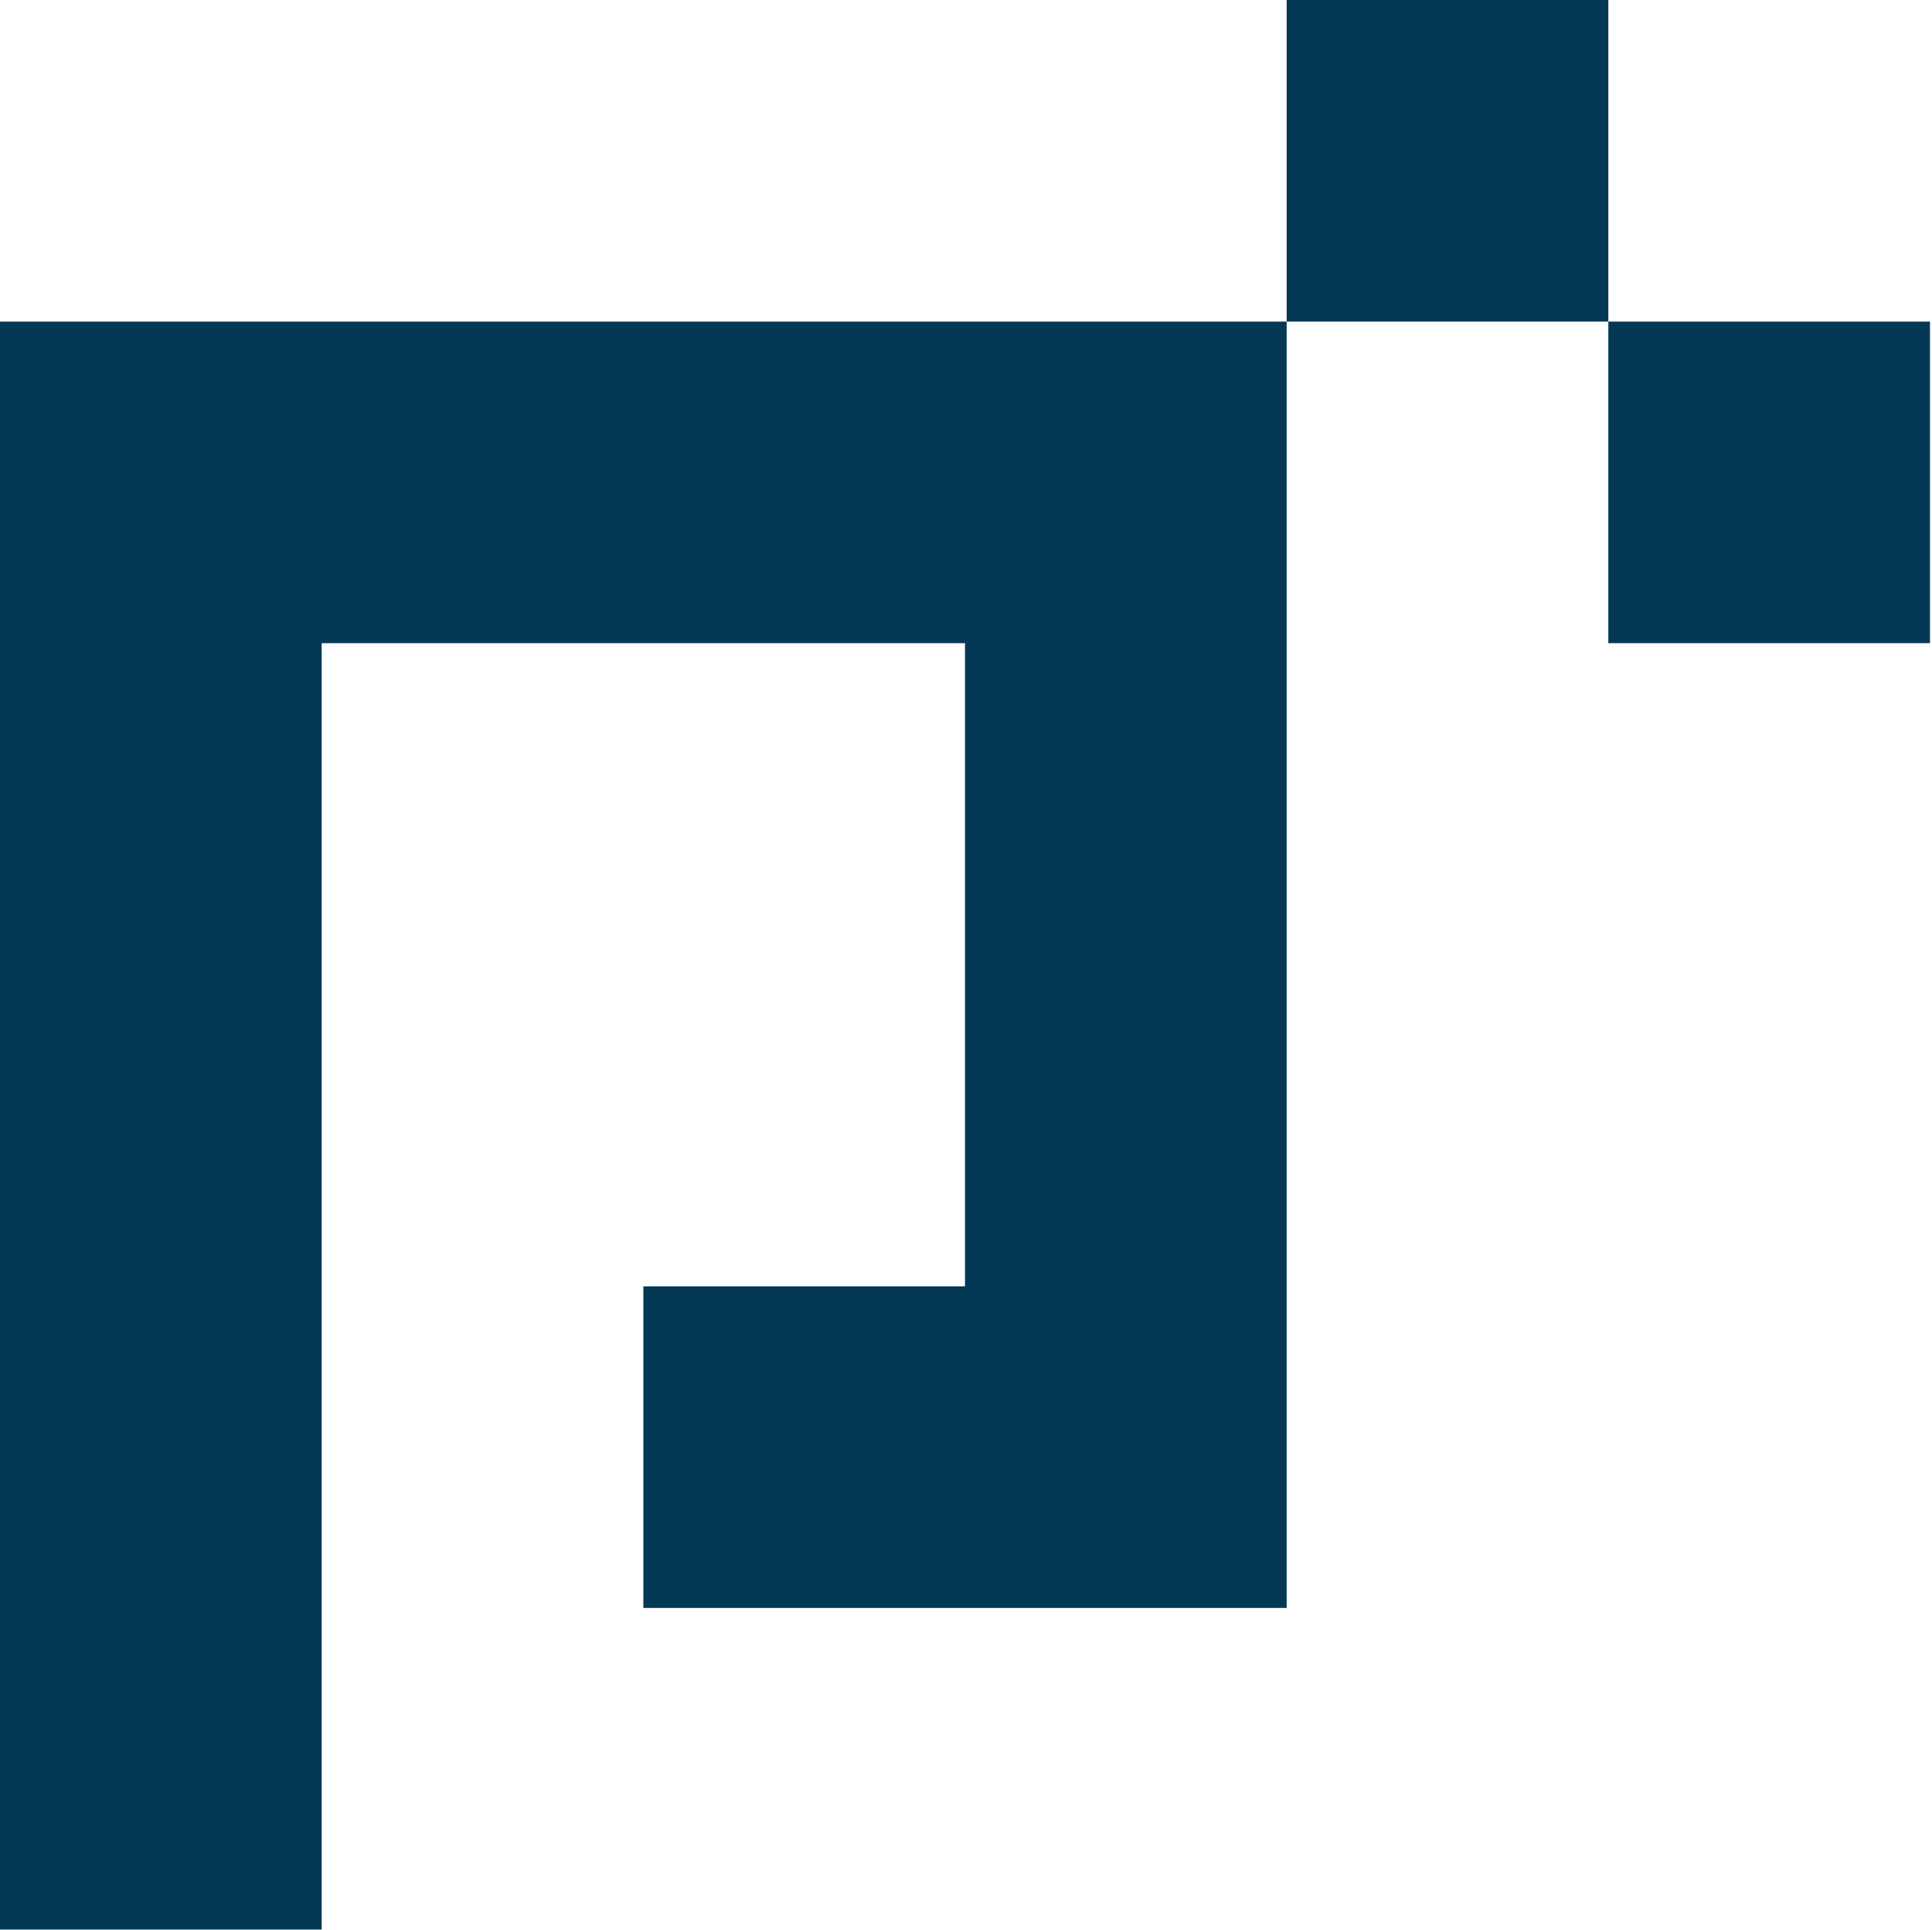
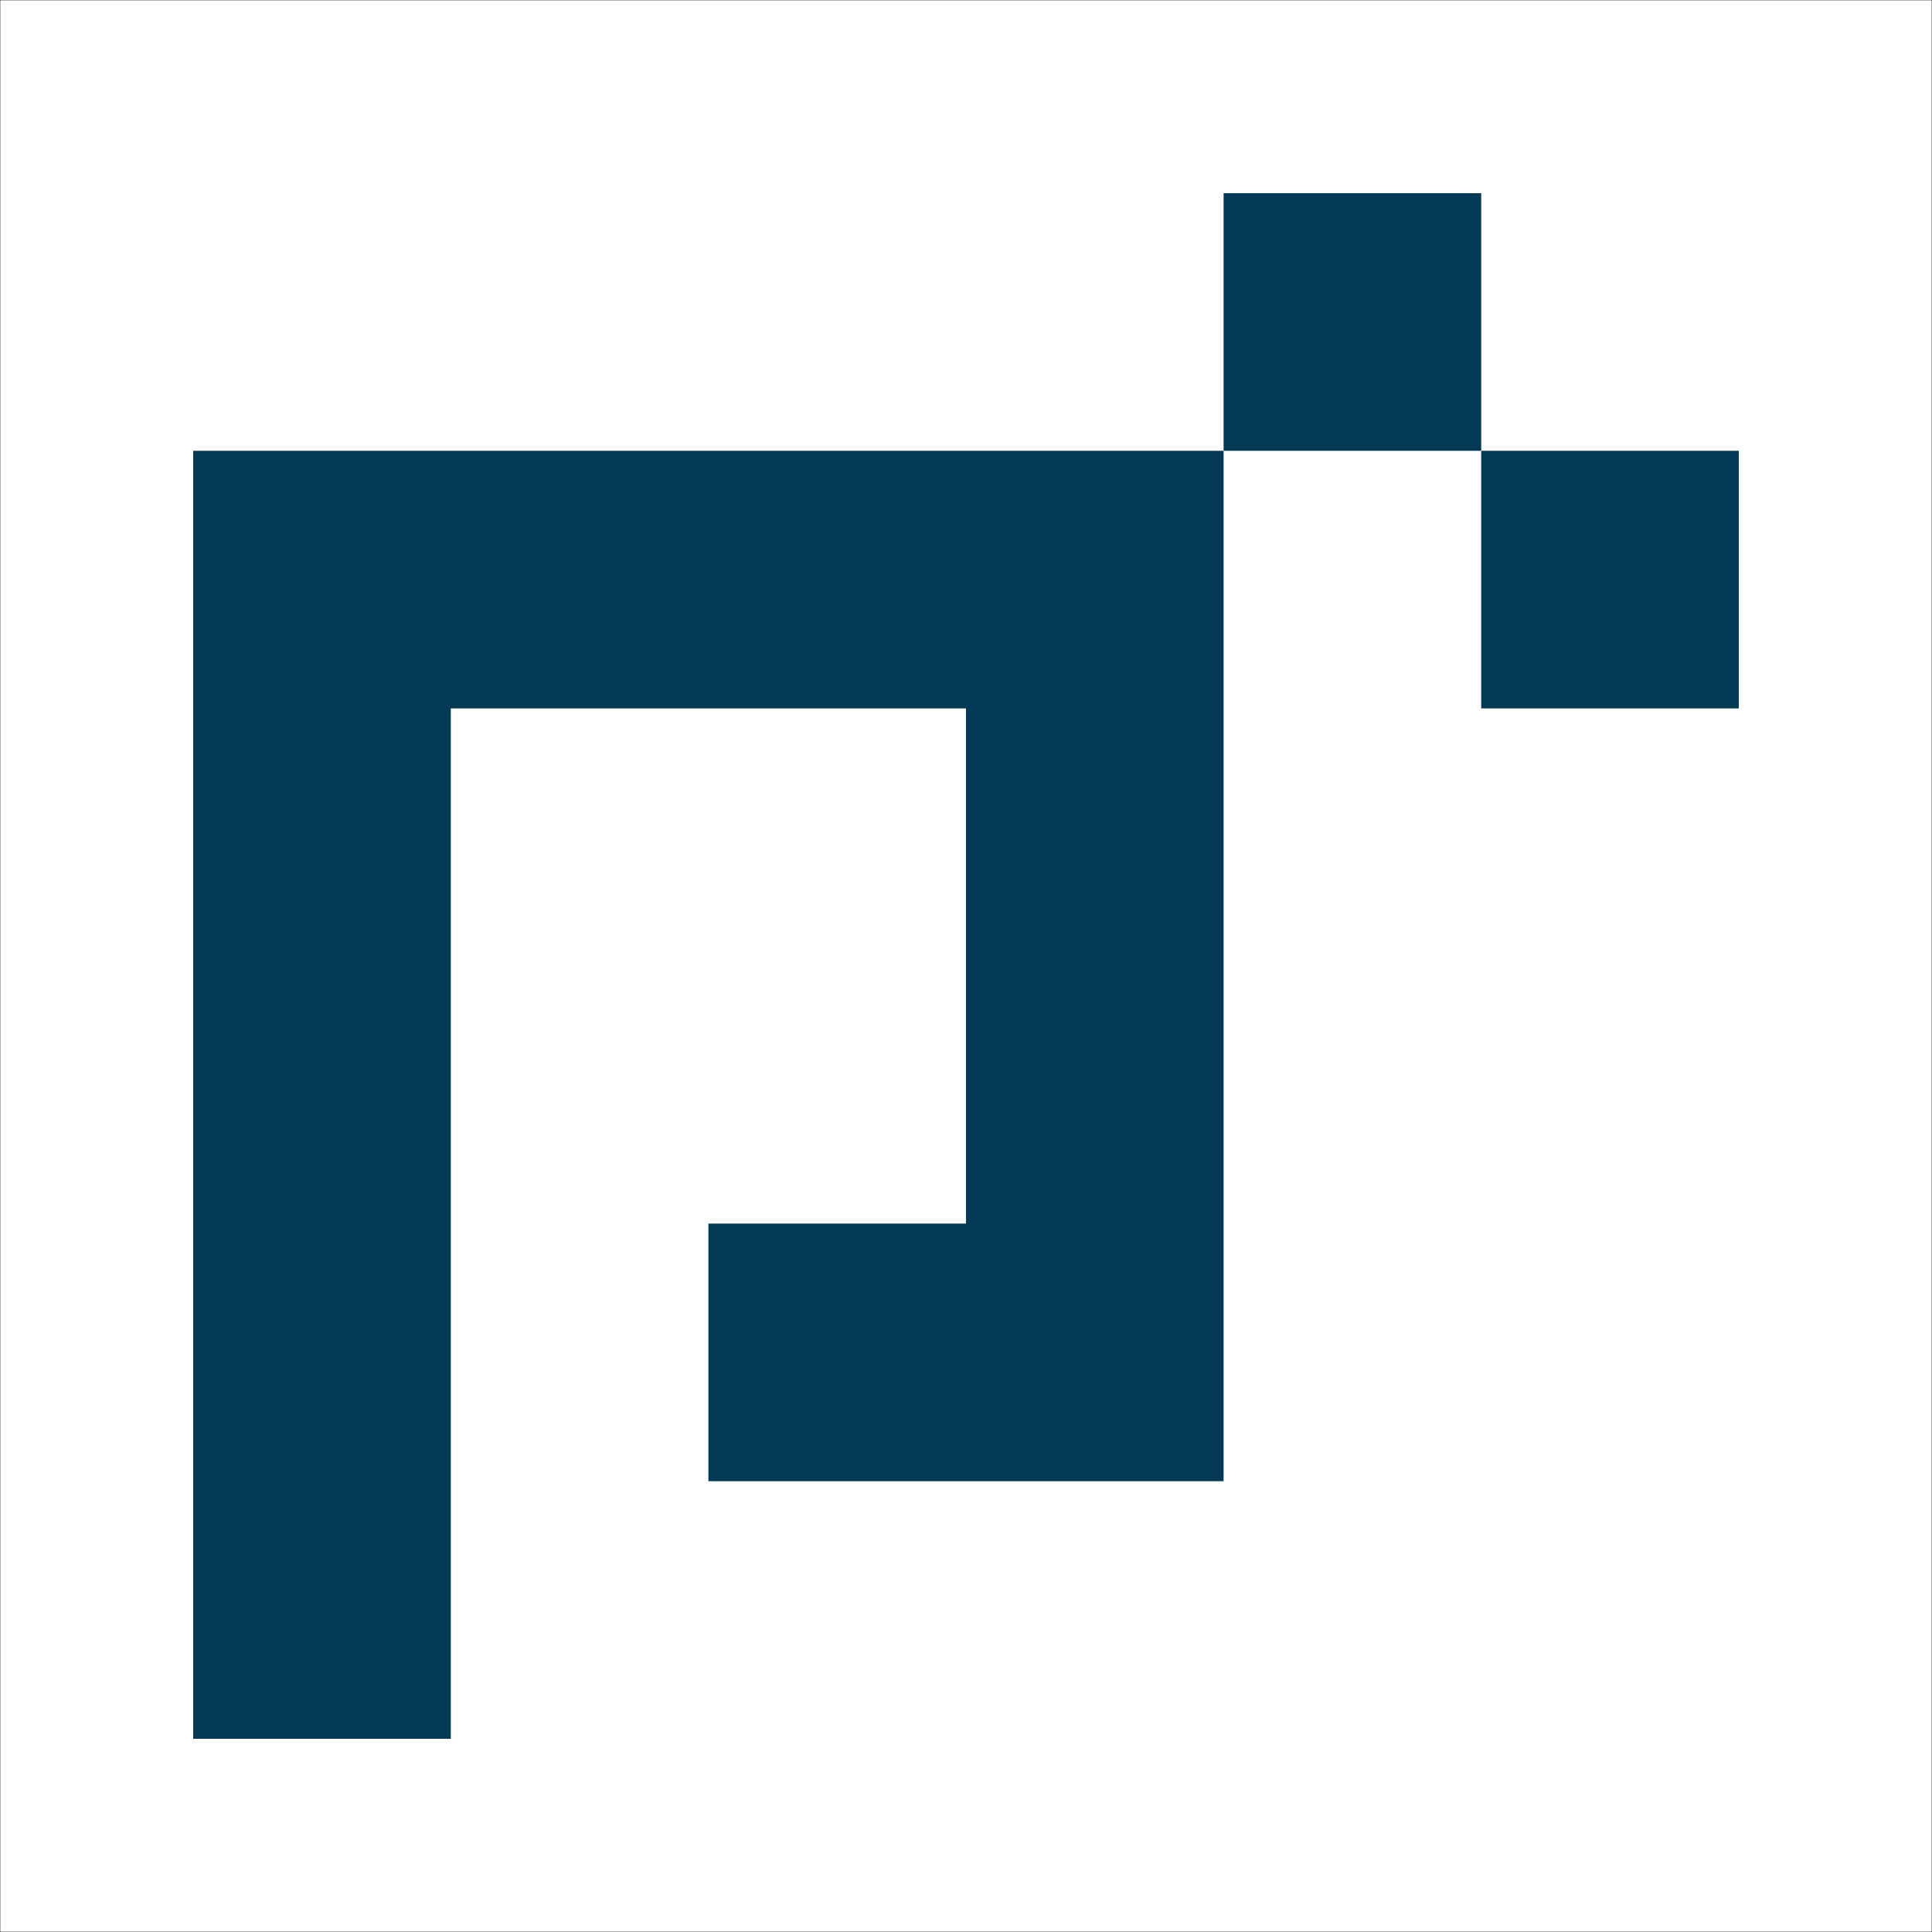
- <svg xmlns="http://www.w3.org/2000/svg" id="svg3711" height="960" viewBox="0 0 961 960" width="961" version="1.1">
+ <svg xmlns="http://www.w3.org/2000/svg" id="svg3711" height="1200" viewBox="0 0 1200 1200" width="1200" version="1.1">
  <defs id="defs1" />
-   <rect style="fill:#ffffff;stroke:#000000;stroke-width:0.378;stroke-linejoin:round;paint-order:markers stroke fill" id="rect1" width="1447.928" height="1234.997" x="-292.992" y="-86.876" />
-   <path id="path3721" fill="#043956" d="m0 560v-400h320 320v-80-80h80 80v80 80h80 80v80 80h-80-80v-80-80h-80-80v320 320h-160-160v-80-80h80 80v-160-160h-160-160v320 320h-80-80v-400z" />
+   <rect style="fill:#ffffff;stroke:#000000;stroke-width:0.376;stroke-linejoin:round;paint-order:markers stroke fill" id="rect1" width="1199.624" height="1199.624" x="0.188" y="0.188" />
+   <path id="path3721" fill="#043956" d="m 120,680 v -400 h 320 320 v -80 -80 h 80 80 v 80 80 h 80 H 1080 v 80 80 h -80 -80 v -80 -80 h -80 -80 v 320 320 h -160 -160 v -80 -80 h 80 80 v -160 -160 h -160 -160 v 320 V 1080 h -80 -80 z" />
</svg>
